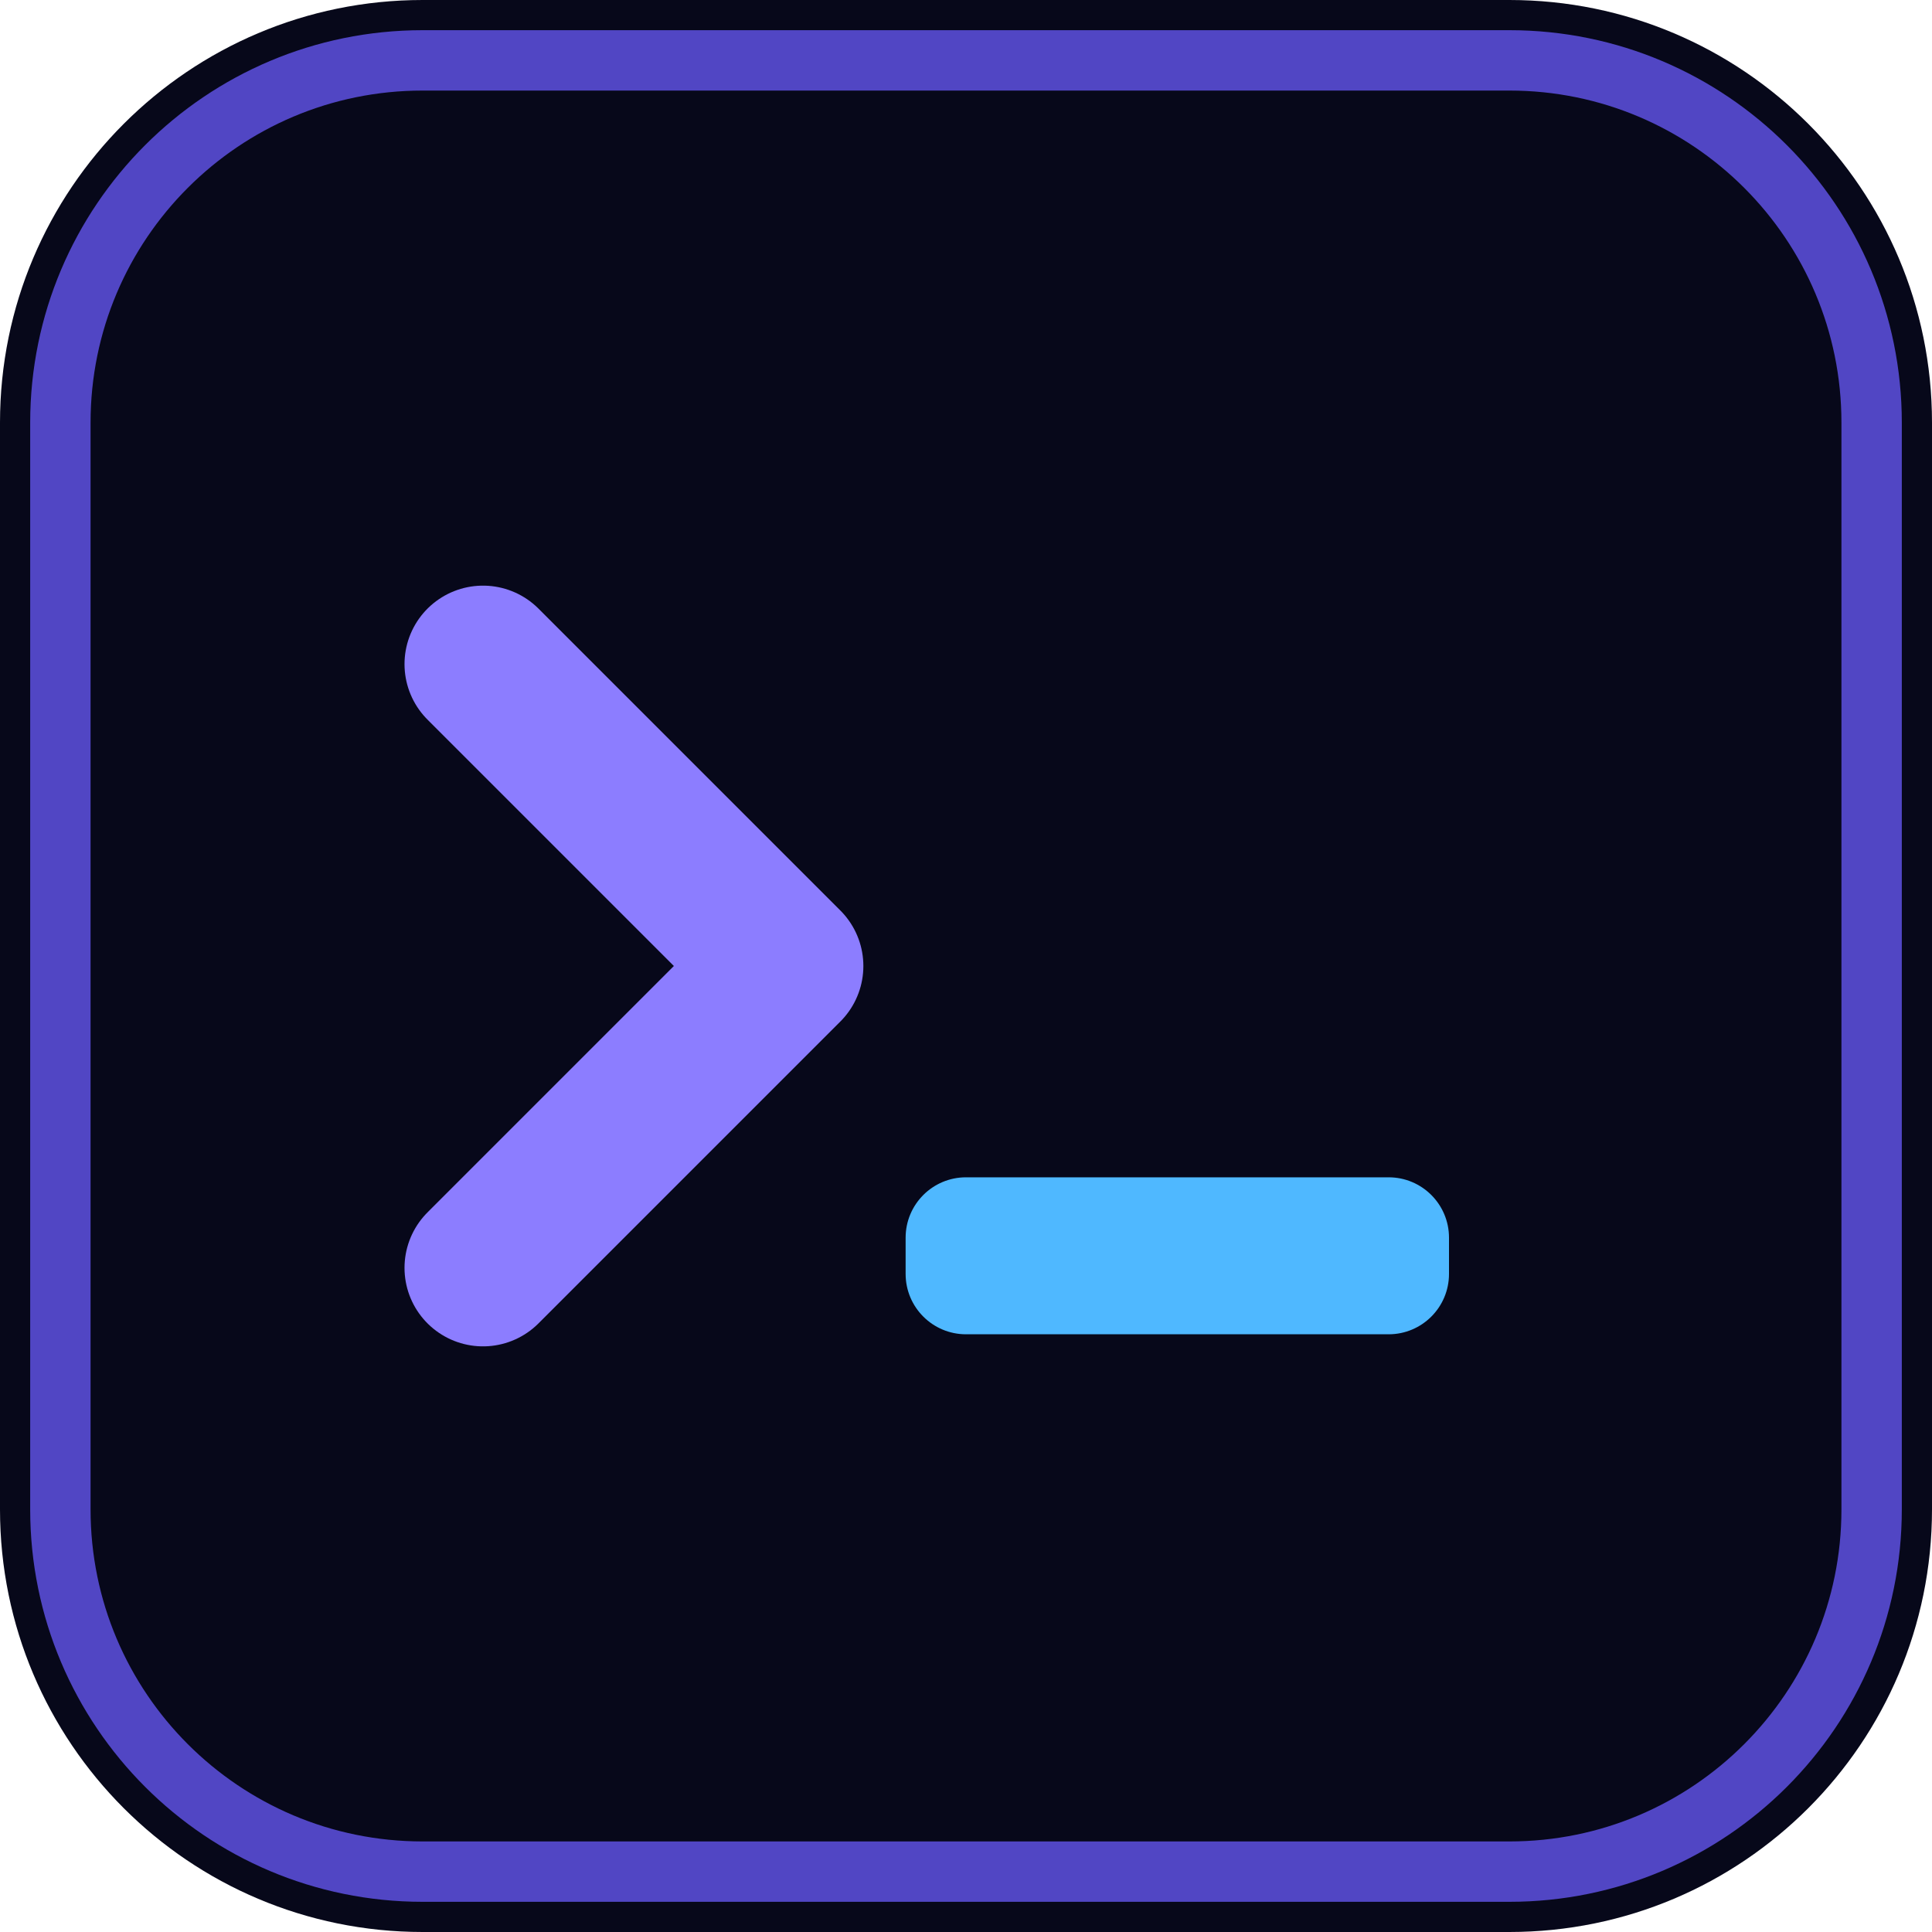
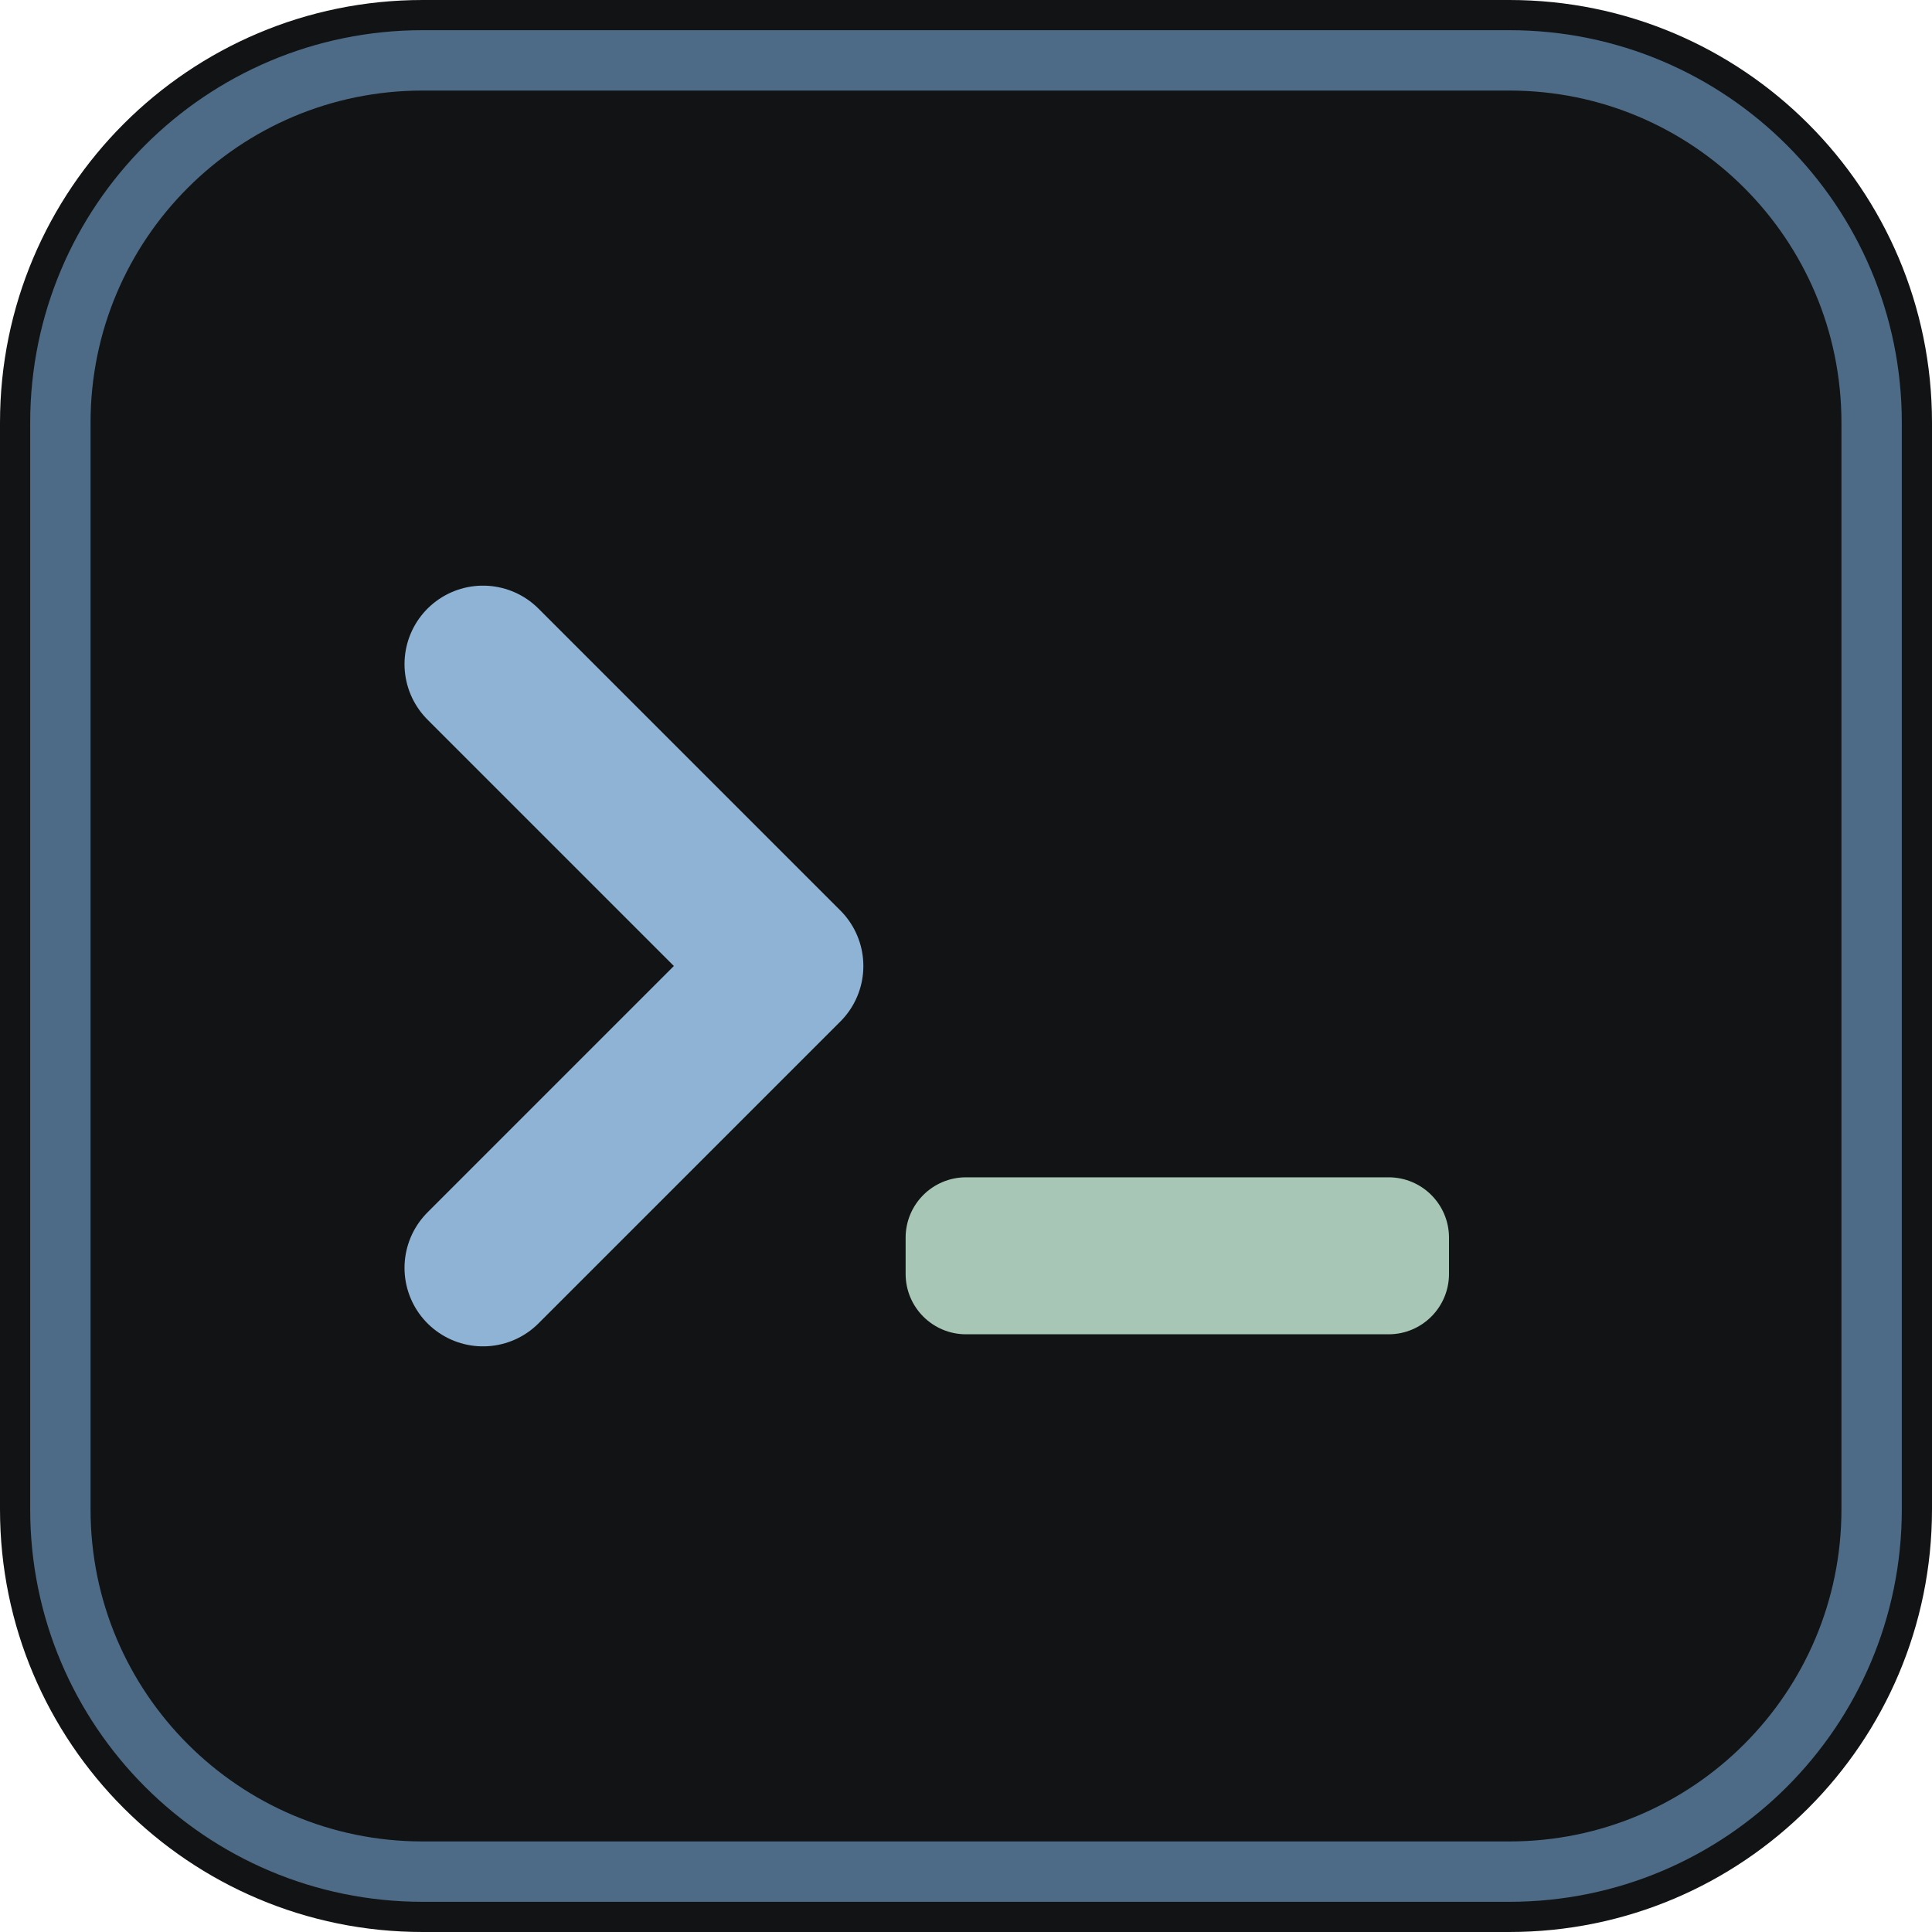
<svg xmlns="http://www.w3.org/2000/svg" viewBox="0 0 32 32">
-   <rect width="32" height="32" rx="7" fill="#07081a" />
-   <rect x="1" y="1" width="30" height="30" rx="6" fill="none" stroke="#5146c4" />
-   <path d="M8 11l5 5-5 5" fill="none" stroke="#8c7dff" stroke-width="2.6" stroke-linecap="round" stroke-linejoin="round" />
-   <rect x="15" y="19.5" width="9" height="2.6" rx="1" fill="#4fb8ff" />
+   <rect width="32" height="32" rx="7" fill="#121314" />
+   <rect x="1" y="1" width="30" height="30" rx="6" fill="none" stroke="#4d6a86" />
+   <path d="M8 11l5 5-5 5" fill="none" stroke="#8fb3d4" stroke-width="2.6" stroke-linecap="round" stroke-linejoin="round" />
+   <rect x="15" y="19.5" width="9" height="2.6" rx="1" fill="#a7c6b6" />
</svg>
